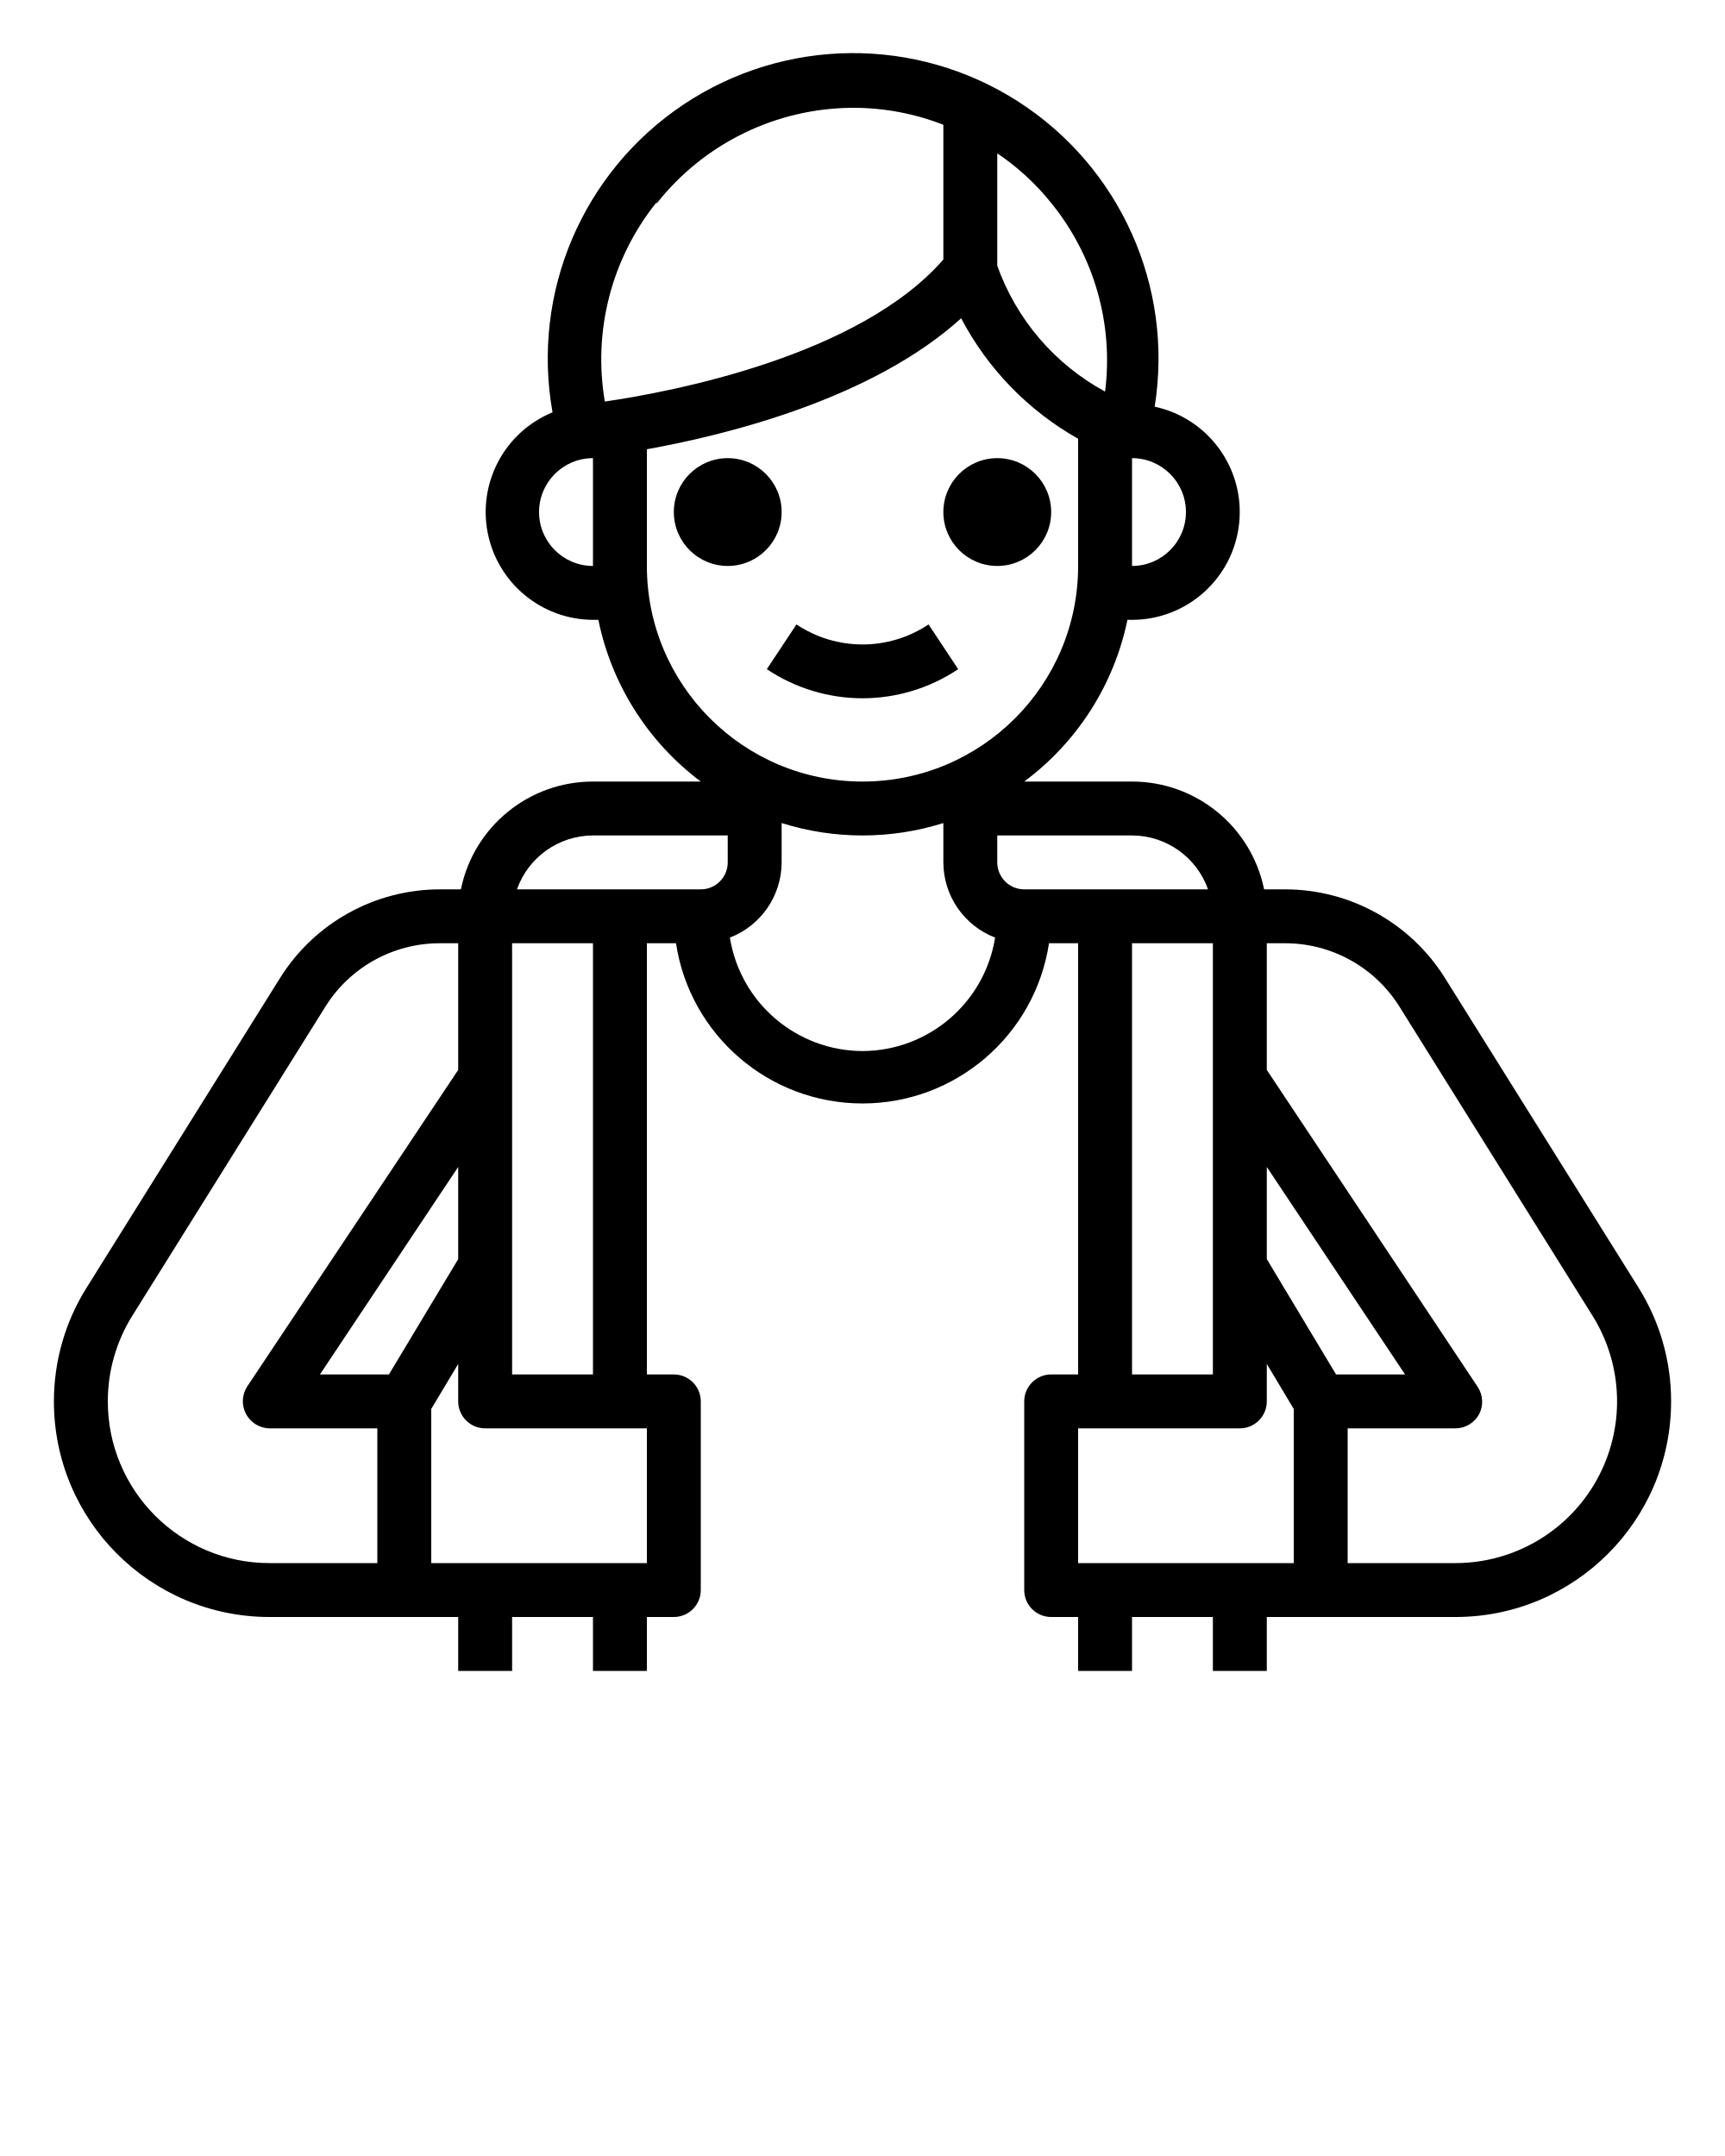
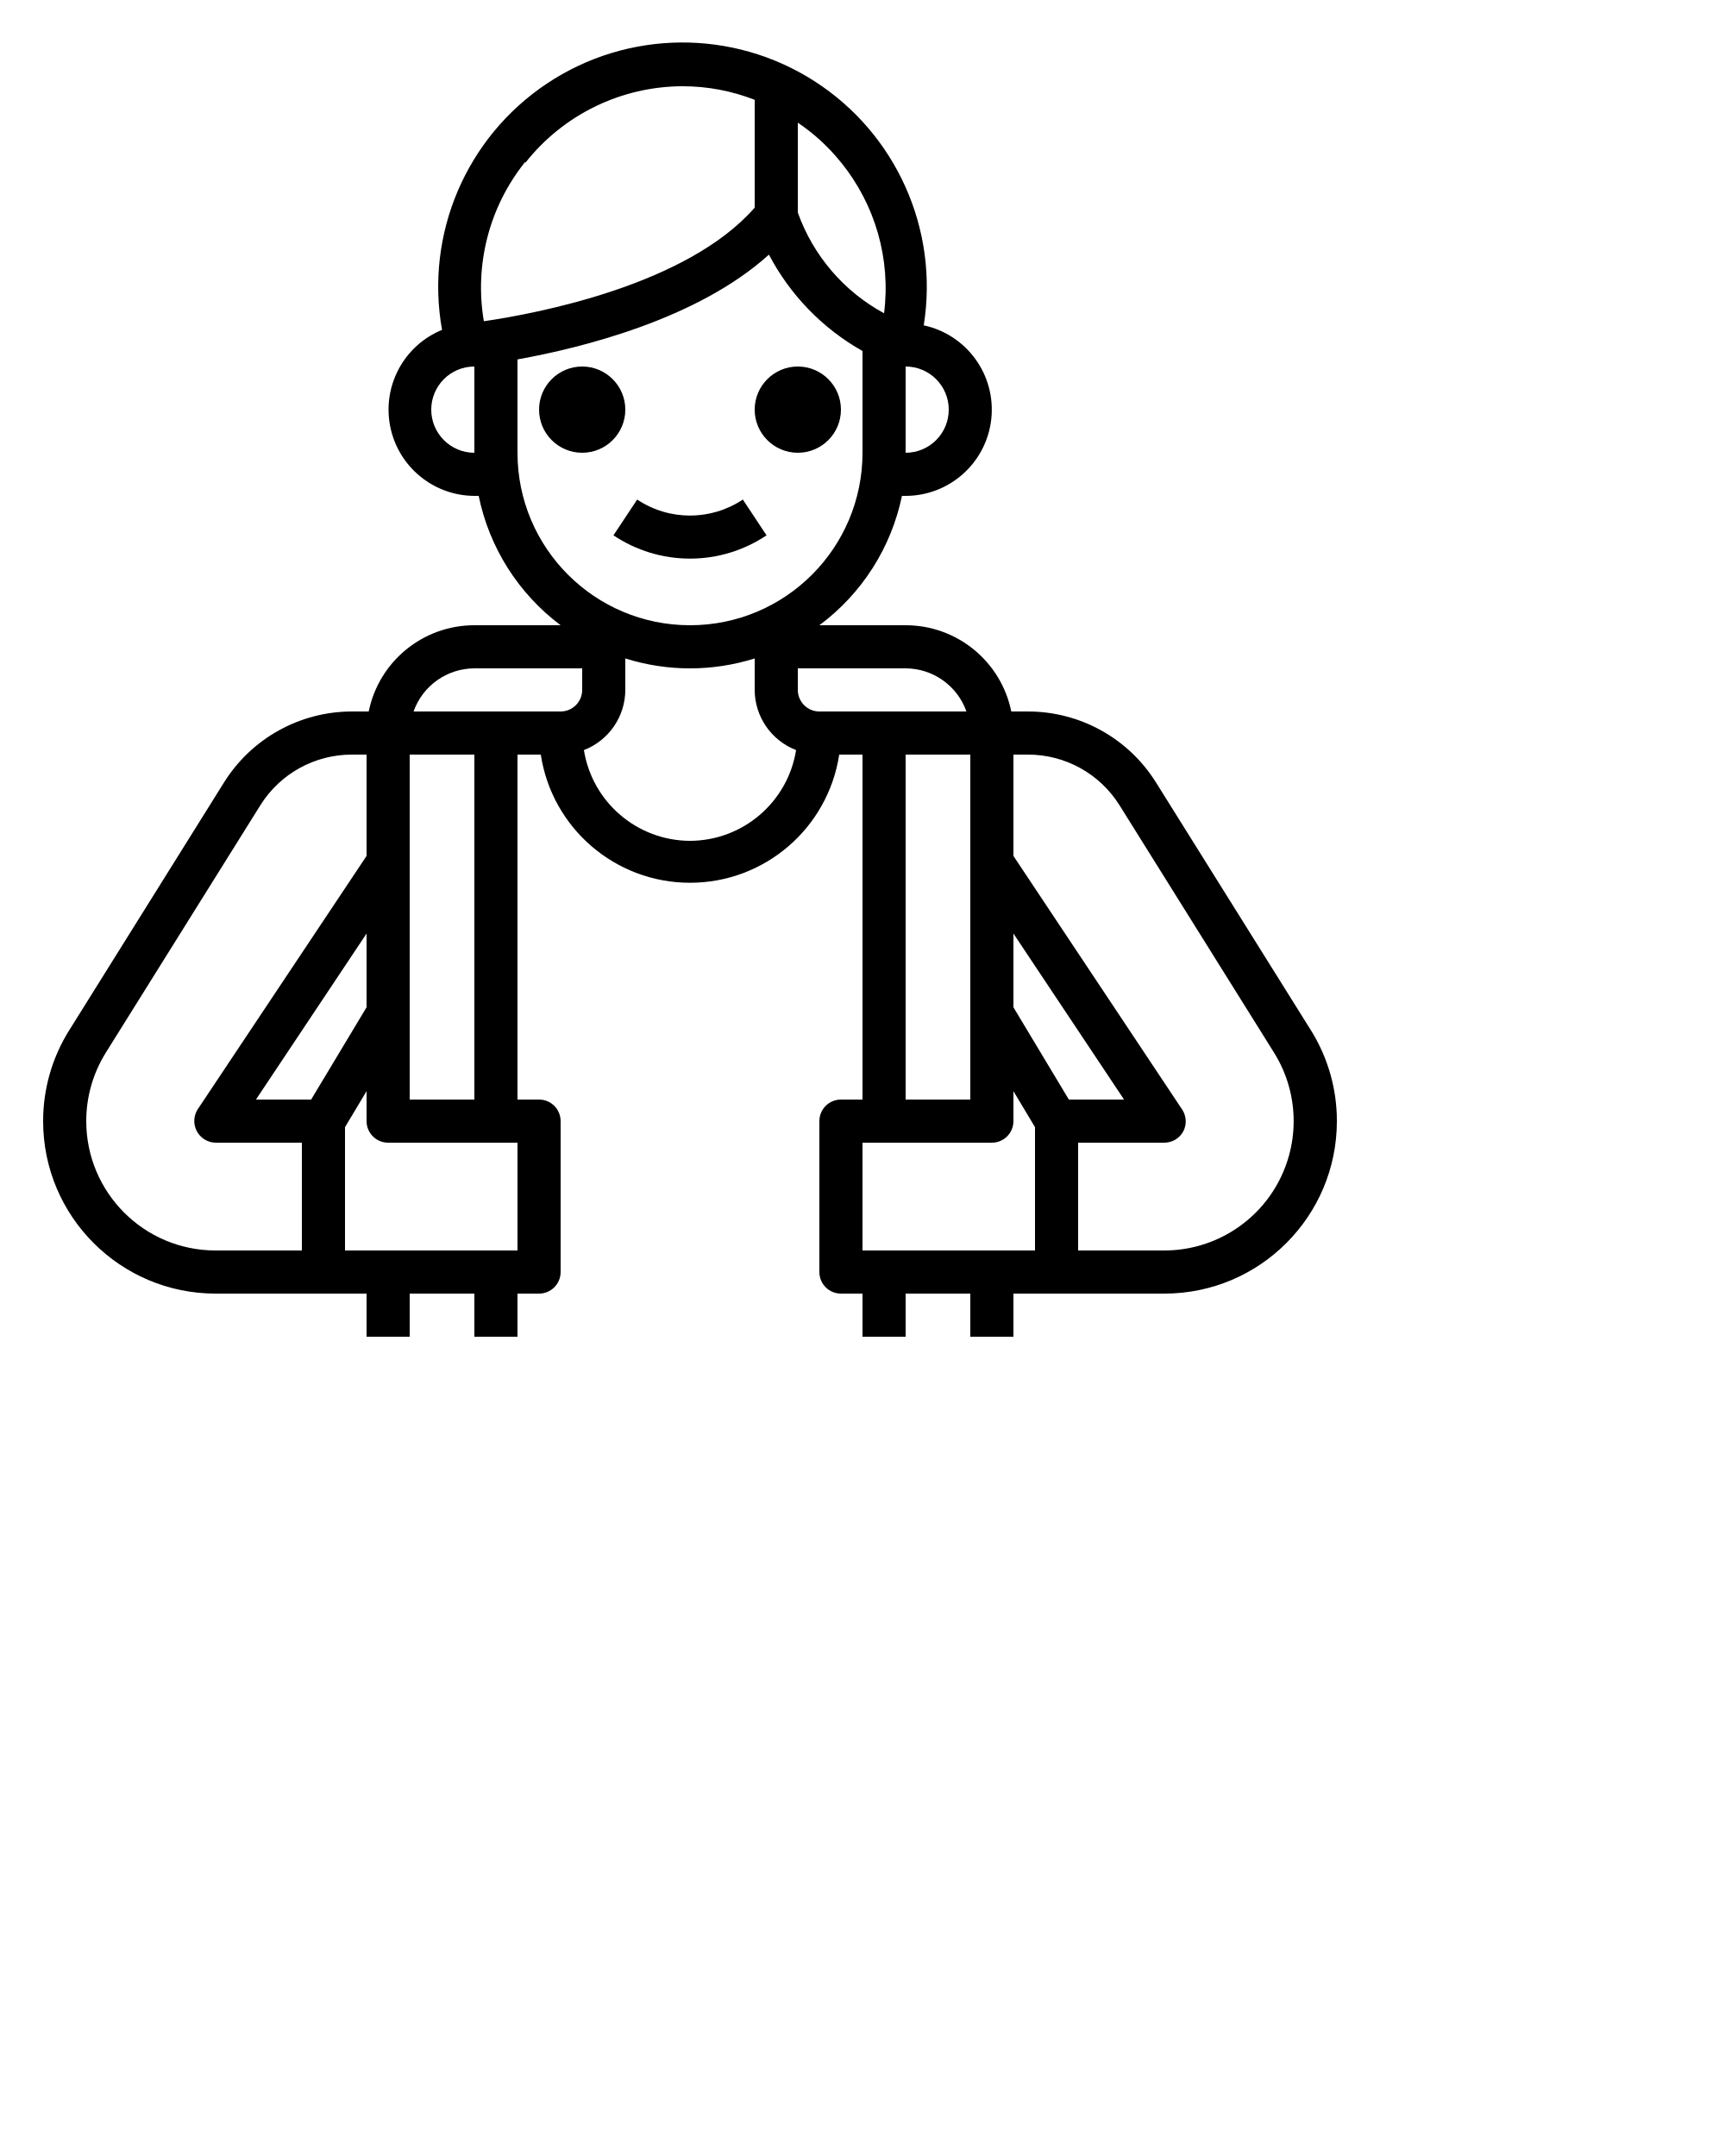
- <svg xmlns="http://www.w3.org/2000/svg" viewBox="0 0 64 80" x="0px" y="0px">
+ <svg xmlns="http://www.w3.org/2000/svg" viewBox="0 0 80 100" x="0px" y="0px">
  <g>
    <circle cx="27" cy="19" r="2" />
    <circle cx="37" cy="19" r="2" />
    <path d="M32,25.91a6.38,6.38,0,0,0,3.55-1.08l-1.1-1.66a4.41,4.41,0,0,1-4.9,0l-1.1,1.66A6.38,6.38,0,0,0,32,25.91Z" />
    <path d="M53.61,36.29A7,7,0,0,0,47.67,33H46.9A5,5,0,0,0,42,29H38a10,10,0,0,0,3.83-6H42a4,4,0,0,0,.84-7.91,11.33,11.33,0,1,0-22.34.21A4,4,0,0,0,22,23h.2A10,10,0,0,0,26,29H22a5,5,0,0,0-4.9,4h-.77a7,7,0,0,0-5.94,3.29L3.22,47.77A7.93,7.93,0,0,0,2,52a8,8,0,0,0,8,8h7v2h2V60h3v2h2V60h1a1,1,0,0,0,1-1V52a1,1,0,0,0-1-1H24V35h1.08a7,7,0,0,0,13.84,0H40V51H39a1,1,0,0,0-1,1v7a1,1,0,0,0,1,1h1v2h2V60h3v2h2V60h7a8,8,0,0,0,8-8,7.93,7.93,0,0,0-1.22-4.24ZM49.57,51,47,46.72V43.3L52.13,51ZM44.82,33H38a1,1,0,0,1-1-1V31h5A3,3,0,0,1,44.82,33ZM44,19a2,2,0,0,1-2,2V17A2,2,0,0,1,44,19ZM39,7.53a9.25,9.25,0,0,1,2,7A8.6,8.6,0,0,1,37,9.86V5.69A9,9,0,0,1,39,7.53Zm-14.62,0A9.31,9.31,0,0,1,31.65,4,9.19,9.19,0,0,1,35,4.63v5c-3.14,3.6-10.1,4.91-12.56,5.27A9.31,9.31,0,0,1,24.34,7.53ZM20,19a2,2,0,0,1,2-2v4A2,2,0,0,1,20,19Zm4,2V16.67c3-.54,8.36-1.87,11.66-4.86A11,11,0,0,0,40,16.28V21a8,8,0,0,1-16,0ZM22,31h5v1a1,1,0,0,1-1,1H19.18A3,3,0,0,1,22,31ZM14.43,51H11.87L17,43.3v3.42ZM4,52a6,6,0,0,1,.91-3.18l7.17-11.48A5,5,0,0,1,16.33,35H17v4.7L9.17,51.45a1,1,0,0,0-.05,1A1,1,0,0,0,10,53h4v5H10A6,6,0,0,1,4,52Zm20,6H16V52.28l1-1.67V52a1,1,0,0,0,1,1h6Zm-2-7H19V35h3ZM32,39a5,5,0,0,1-4.92-4.21A3,3,0,0,0,29,32V30.54a10,10,0,0,0,6,0V32a3,3,0,0,0,1.92,2.79A5,5,0,0,1,32,39Zm10-4h3V51H42ZM40,53h6a1,1,0,0,0,1-1V50.61l1,1.67V58H40Zm14,5H50V53h4a1,1,0,0,0,.88-.53,1,1,0,0,0-.05-1L47,39.7V35h.67a5,5,0,0,1,4.25,2.35l7.17,11.48A6,6,0,0,1,54,58Z" />
  </g>
</svg>
